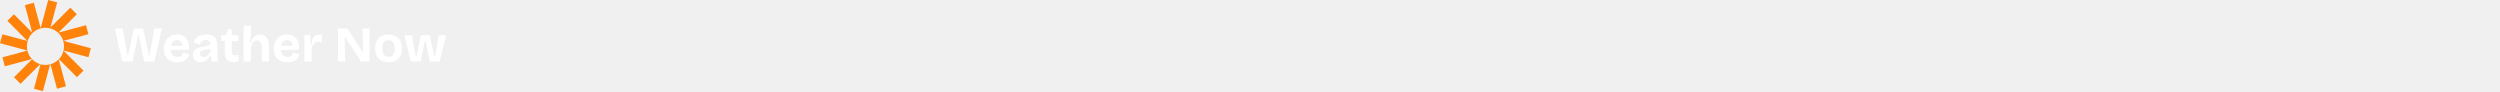
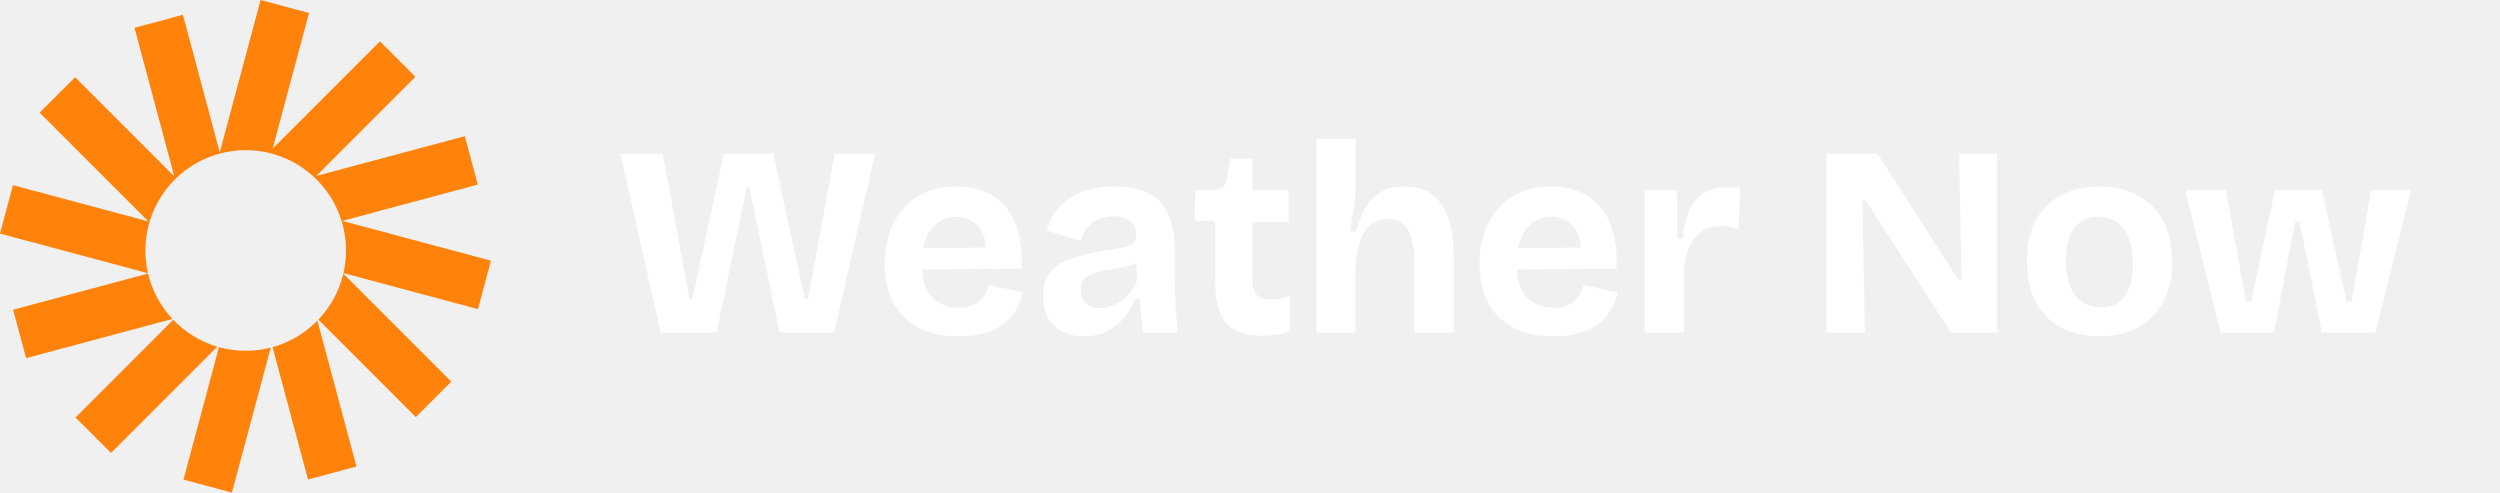
- <svg xmlns="http://www.w3.org/2000/svg" width="1097" height="40" viewBox="0 0 1097 40" fill="none">
-   <g clip-path="url(#clip0_118_589)">
+ <svg xmlns="http://www.w3.org/2000/svg" width="203" height="40" viewBox="0 0 203 40" fill="none">
+   <g clip-path="url(#clip0_202_336)">
    <path d="M25.093 1.054L21.16 0L17.845 12.37L14.853 1.202L10.92 2.256L14.153 14.322L6.1 6.269L3.221 9.148L12.054 17.981L1.054 15.034L0 18.967L12.019 22.187C11.881 21.593 11.808 20.975 11.808 20.34C11.808 15.842 15.454 12.196 19.952 12.196C24.449 12.196 28.095 15.842 28.095 20.34C28.095 20.971 28.023 21.586 27.888 22.176L38.81 25.102L39.864 21.169L27.798 17.936L38.798 14.989L37.744 11.056L25.678 14.289L33.731 6.236L30.852 3.357L22.142 12.067L25.093 1.054Z" fill="#FF820A" />
    <path d="M27.877 22.221C27.54 23.647 26.828 24.928 25.851 25.954L33.764 33.867L36.643 30.988L27.877 22.221Z" fill="#FF820A" />
    <path d="M25.771 26.037C24.782 27.046 23.533 27.8 22.132 28.188L25.012 38.934L28.945 37.88L25.771 26.037Z" fill="#FF820A" />
    <path d="M21.985 28.227C21.335 28.395 20.654 28.483 19.952 28.483C19.2 28.483 18.471 28.381 17.78 28.19L14.898 38.946L18.831 40L21.985 28.227Z" fill="#FF820A" />
    <path d="M17.641 28.151C16.261 27.743 15.034 26.98 14.066 25.967L6.133 33.9L9.012 36.779L17.641 28.151Z" fill="#FF820A" />
-     <path d="M13.999 25.897C13.048 24.878 12.354 23.615 12.024 22.211L1.066 25.147L2.12 29.08L13.999 25.897Z" fill="#FF820A" />
-     <path d="M53.648 27L50.37 12.48H53.824L55.98 24.294H56.222L58.774 12.48H62.8L65.352 24.294H65.616L67.772 12.48H71.05L67.728 27H63.306L60.842 15.186H60.644L58.18 27H53.648ZM77.846 27.308C76.893 27.308 76.042 27.176 75.294 26.912C74.561 26.648 73.938 26.267 73.424 25.768C72.911 25.269 72.515 24.653 72.236 23.92C71.972 23.187 71.84 22.358 71.84 21.434C71.84 20.525 71.965 19.689 72.214 18.926C72.478 18.149 72.86 17.481 73.358 16.924C73.857 16.352 74.466 15.912 75.184 15.604C75.903 15.296 76.717 15.142 77.626 15.142C78.506 15.142 79.291 15.289 79.98 15.582C80.67 15.861 81.242 16.286 81.696 16.858C82.166 17.43 82.503 18.134 82.708 18.97C82.928 19.791 83.009 20.737 82.95 21.808L73.886 21.896V20.158L81.124 20.092L80.002 20.972C80.105 20.195 80.054 19.557 79.848 19.058C79.643 18.559 79.342 18.193 78.946 17.958C78.565 17.723 78.14 17.606 77.67 17.606C77.113 17.606 76.622 17.753 76.196 18.046C75.771 18.339 75.441 18.772 75.206 19.344C74.972 19.901 74.854 20.576 74.854 21.368C74.854 22.615 75.126 23.531 75.668 24.118C76.226 24.705 76.952 24.998 77.846 24.998C78.257 24.998 78.602 24.947 78.88 24.844C79.174 24.727 79.408 24.58 79.584 24.404C79.775 24.228 79.922 24.03 80.024 23.81C80.142 23.59 80.237 23.37 80.31 23.15L83.06 23.744C82.928 24.287 82.73 24.778 82.466 25.218C82.217 25.643 81.88 26.017 81.454 26.34C81.029 26.648 80.516 26.883 79.914 27.044C79.328 27.22 78.638 27.308 77.846 27.308ZM87.989 27.308C87.344 27.308 86.772 27.183 86.273 26.934C85.774 26.67 85.386 26.296 85.107 25.812C84.828 25.328 84.689 24.727 84.689 24.008C84.689 23.377 84.806 22.849 85.041 22.424C85.29 21.999 85.65 21.654 86.119 21.39C86.588 21.126 87.168 20.906 87.857 20.73C88.546 20.554 89.331 20.4 90.211 20.268C90.68 20.195 91.062 20.129 91.355 20.07C91.663 19.997 91.89 19.887 92.037 19.74C92.184 19.579 92.257 19.351 92.257 19.058C92.257 18.647 92.11 18.295 91.817 18.002C91.524 17.709 91.062 17.562 90.431 17.562C90.006 17.562 89.61 17.635 89.243 17.782C88.891 17.929 88.583 18.149 88.319 18.442C88.07 18.735 87.886 19.109 87.769 19.564L84.975 18.706C85.151 18.105 85.4 17.584 85.723 17.144C86.06 16.704 86.464 16.337 86.933 16.044C87.402 15.736 87.938 15.509 88.539 15.362C89.14 15.215 89.793 15.142 90.497 15.142C91.626 15.142 92.543 15.325 93.247 15.692C93.966 16.044 94.501 16.601 94.853 17.364C95.205 18.112 95.381 19.08 95.381 20.268V22.248C95.381 22.761 95.388 23.282 95.403 23.81C95.432 24.338 95.462 24.873 95.491 25.416C95.535 25.944 95.579 26.472 95.623 27H92.829C92.77 26.633 92.712 26.215 92.653 25.746C92.609 25.262 92.572 24.778 92.543 24.294H92.147C91.942 24.851 91.648 25.357 91.267 25.812C90.886 26.267 90.416 26.633 89.859 26.912C89.316 27.176 88.693 27.308 87.989 27.308ZM89.331 25.02C89.61 25.02 89.888 24.969 90.167 24.866C90.46 24.763 90.739 24.624 91.003 24.448C91.282 24.257 91.531 24.023 91.751 23.744C91.986 23.465 92.176 23.15 92.323 22.798L92.279 20.95L92.785 21.06C92.521 21.251 92.213 21.405 91.861 21.522C91.509 21.625 91.142 21.705 90.761 21.764C90.394 21.823 90.028 21.889 89.661 21.962C89.294 22.035 88.964 22.131 88.671 22.248C88.392 22.365 88.165 22.527 87.989 22.732C87.828 22.923 87.747 23.194 87.747 23.546C87.747 24.001 87.894 24.36 88.187 24.624C88.48 24.888 88.862 25.02 89.331 25.02ZM102.442 27.264C101.151 27.264 100.198 26.927 99.582 26.252C98.981 25.563 98.68 24.47 98.68 22.974V17.936H97.008L97.052 15.45H98.218C98.673 15.45 99.01 15.384 99.23 15.252C99.45 15.12 99.582 14.878 99.626 14.526L99.912 12.876H101.716V15.45H104.642V18.024H101.716V22.842C101.716 23.37 101.841 23.751 102.09 23.986C102.339 24.221 102.721 24.338 103.234 24.338C103.513 24.338 103.777 24.309 104.026 24.25C104.29 24.191 104.517 24.096 104.708 23.964V26.912C104.253 27.059 103.835 27.154 103.454 27.198C103.073 27.242 102.735 27.264 102.442 27.264ZM106.896 27V19.74V11.27H110.086V14.878C110.086 15.171 110.072 15.479 110.042 15.802C110.028 16.125 109.991 16.455 109.932 16.792C109.888 17.115 109.837 17.445 109.778 17.782C109.734 18.119 109.683 18.457 109.624 18.794H110.108C110.314 18.046 110.57 17.401 110.878 16.858C111.201 16.315 111.612 15.897 112.11 15.604C112.609 15.296 113.24 15.142 114.002 15.142C115.352 15.142 116.364 15.619 117.038 16.572C117.713 17.511 118.05 18.955 118.05 20.906V27H114.86V21.39C114.86 20.158 114.677 19.249 114.31 18.662C113.958 18.061 113.423 17.76 112.704 17.76C112.118 17.76 111.634 17.936 111.252 18.288C110.871 18.64 110.585 19.117 110.394 19.718C110.204 20.305 110.094 20.965 110.064 21.698V27H106.896ZM126.143 27.308C125.19 27.308 124.339 27.176 123.591 26.912C122.858 26.648 122.234 26.267 121.721 25.768C121.208 25.269 120.812 24.653 120.533 23.92C120.269 23.187 120.137 22.358 120.137 21.434C120.137 20.525 120.262 19.689 120.511 18.926C120.775 18.149 121.156 17.481 121.655 16.924C122.154 16.352 122.762 15.912 123.481 15.604C124.2 15.296 125.014 15.142 125.923 15.142C126.803 15.142 127.588 15.289 128.277 15.582C128.966 15.861 129.538 16.286 129.993 16.858C130.462 17.43 130.8 18.134 131.005 18.97C131.225 19.791 131.306 20.737 131.247 21.808L122.183 21.896V20.158L129.421 20.092L128.299 20.972C128.402 20.195 128.35 19.557 128.145 19.058C127.94 18.559 127.639 18.193 127.243 17.958C126.862 17.723 126.436 17.606 125.967 17.606C125.41 17.606 124.918 17.753 124.493 18.046C124.068 18.339 123.738 18.772 123.503 19.344C123.268 19.901 123.151 20.576 123.151 21.368C123.151 22.615 123.422 23.531 123.965 24.118C124.522 24.705 125.248 24.998 126.143 24.998C126.554 24.998 126.898 24.947 127.177 24.844C127.47 24.727 127.705 24.58 127.881 24.404C128.072 24.228 128.218 24.03 128.321 23.81C128.438 23.59 128.534 23.37 128.607 23.15L131.357 23.744C131.225 24.287 131.027 24.778 130.763 25.218C130.514 25.643 130.176 26.017 129.751 26.34C129.326 26.648 128.812 26.883 128.211 27.044C127.624 27.22 126.935 27.308 126.143 27.308ZM133.558 27V21.412V15.45H136.176L136.198 19.388H136.616C136.734 18.405 136.932 17.606 137.21 16.99C137.504 16.374 137.907 15.919 138.42 15.626C138.934 15.333 139.572 15.186 140.334 15.186C140.466 15.186 140.606 15.193 140.752 15.208C140.914 15.208 141.097 15.23 141.302 15.274L141.17 18.64C140.95 18.537 140.708 18.464 140.444 18.42C140.18 18.376 139.946 18.354 139.74 18.354C139.168 18.354 138.677 18.486 138.266 18.75C137.856 19.014 137.518 19.395 137.254 19.894C137.005 20.378 136.836 20.972 136.748 21.676V27H133.558ZM148.322 27V12.48H152.458L159.036 22.754H159.278L159.08 12.48H162.16V27H158.42L151.468 16.242H151.226L151.424 27H148.322ZM170.462 27.308C169.304 27.308 168.284 27.081 167.404 26.626C166.524 26.157 165.835 25.475 165.336 24.58C164.838 23.671 164.588 22.541 164.588 21.192C164.588 19.843 164.838 18.721 165.336 17.826C165.85 16.931 166.546 16.264 167.426 15.824C168.321 15.369 169.333 15.142 170.462 15.142C171.621 15.142 172.64 15.369 173.52 15.824C174.415 16.279 175.112 16.961 175.61 17.87C176.124 18.765 176.38 19.887 176.38 21.236C176.38 22.6 176.116 23.737 175.588 24.646C175.075 25.541 174.371 26.208 173.476 26.648C172.596 27.088 171.592 27.308 170.462 27.308ZM170.572 24.954C171.144 24.954 171.621 24.822 172.002 24.558C172.398 24.294 172.692 23.898 172.882 23.37C173.088 22.827 173.19 22.175 173.19 21.412C173.19 20.605 173.08 19.923 172.86 19.366C172.655 18.794 172.347 18.361 171.936 18.068C171.526 17.76 171.005 17.606 170.374 17.606C169.832 17.606 169.362 17.738 168.966 18.002C168.57 18.251 168.27 18.647 168.064 19.19C167.859 19.718 167.756 20.371 167.756 21.148C167.756 22.395 168.006 23.341 168.504 23.986C169.003 24.631 169.692 24.954 170.572 24.954ZM180.306 27L177.446 15.45H180.746L182.374 24.492H182.792L184.728 15.45H188.534L190.536 24.492H190.954L192.538 15.45H195.772L192.89 27H188.534L186.73 18.024H186.356L184.64 27H180.306Z" fill="white" />
+     <path d="M13.999 25.897C13.048 24.878 12.354 23.614 12.024 22.211L1.066 25.147L2.12 29.08L13.999 25.897Z" fill="#FF820A" />
+     <path d="M53.648 27L50.37 12.48H53.824L55.98 24.294H56.222L58.774 12.48H62.8L65.352 24.294H65.616L67.772 12.48H71.05L67.728 27H63.306L60.842 15.186H60.644L58.18 27H53.648ZM77.846 27.308C76.893 27.308 76.042 27.176 75.294 26.912C74.561 26.648 73.938 26.267 73.424 25.768C72.911 25.269 72.515 24.653 72.236 23.92C71.972 23.187 71.84 22.358 71.84 21.434C71.84 20.525 71.965 19.689 72.214 18.926C72.478 18.149 72.859 17.481 73.358 16.924C73.857 16.352 74.466 15.912 75.184 15.604C75.903 15.296 76.717 15.142 77.626 15.142C78.506 15.142 79.291 15.289 79.98 15.582C80.669 15.861 81.242 16.286 81.696 16.858C82.165 17.43 82.503 18.134 82.708 18.97C82.928 19.791 83.009 20.737 82.95 21.808L73.886 21.896V20.158L81.124 20.092L80.002 20.972C80.105 20.195 80.053 19.557 79.848 19.058C79.643 18.559 79.342 18.193 78.946 17.958C78.565 17.723 78.139 17.606 77.67 17.606C77.113 17.606 76.621 17.753 76.196 18.046C75.771 18.339 75.441 18.772 75.206 19.344C74.972 19.901 74.854 20.576 74.854 21.368C74.854 22.615 75.126 23.531 75.668 24.118C76.225 24.705 76.951 24.998 77.846 24.998C78.257 24.998 78.602 24.947 78.88 24.844C79.174 24.727 79.408 24.58 79.584 24.404C79.775 24.228 79.921 24.03 80.024 23.81C80.141 23.59 80.237 23.37 80.31 23.15L83.06 23.744C82.928 24.287 82.73 24.778 82.466 25.218C82.217 25.643 81.879 26.017 81.454 26.34C81.029 26.648 80.516 26.883 79.914 27.044C79.328 27.22 78.638 27.308 77.846 27.308ZM87.989 27.308C87.344 27.308 86.772 27.183 86.273 26.934C85.774 26.67 85.385 26.296 85.107 25.812C84.828 25.328 84.689 24.727 84.689 24.008C84.689 23.377 84.806 22.849 85.041 22.424C85.29 21.999 85.65 21.654 86.119 21.39C86.588 21.126 87.168 20.906 87.857 20.73C88.546 20.554 89.331 20.4 90.211 20.268C90.68 20.195 91.061 20.129 91.355 20.07C91.663 19.997 91.89 19.887 92.037 19.74C92.183 19.579 92.257 19.351 92.257 19.058C92.257 18.647 92.11 18.295 91.817 18.002C91.523 17.709 91.061 17.562 90.431 17.562C90.005 17.562 89.609 17.635 89.243 17.782C88.891 17.929 88.583 18.149 88.319 18.442C88.07 18.735 87.886 19.109 87.769 19.564L84.975 18.706C85.151 18.105 85.4 17.584 85.723 17.144C86.06 16.704 86.463 16.337 86.933 16.044C87.402 15.736 87.938 15.509 88.539 15.362C89.14 15.215 89.793 15.142 90.497 15.142C91.626 15.142 92.543 15.325 93.247 15.692C93.966 16.044 94.501 16.601 94.853 17.364C95.205 18.112 95.381 19.08 95.381 20.268V22.248C95.381 22.761 95.388 23.282 95.403 23.81C95.432 24.338 95.462 24.873 95.491 25.416C95.535 25.944 95.579 26.472 95.623 27H92.829C92.77 26.633 92.712 26.215 92.653 25.746C92.609 25.262 92.572 24.778 92.543 24.294H92.147C91.942 24.851 91.648 25.357 91.267 25.812C90.885 26.267 90.416 26.633 89.859 26.912C89.316 27.176 88.693 27.308 87.989 27.308ZM89.331 25.02C89.609 25.02 89.888 24.969 90.167 24.866C90.46 24.763 90.739 24.624 91.003 24.448C91.281 24.257 91.531 24.023 91.751 23.744C91.986 23.465 92.176 23.15 92.323 22.798L92.279 20.95L92.785 21.06C92.521 21.251 92.213 21.405 91.861 21.522C91.509 21.625 91.142 21.705 90.761 21.764C90.394 21.823 90.028 21.889 89.661 21.962C89.294 22.035 88.964 22.131 88.671 22.248C88.392 22.365 88.165 22.527 87.989 22.732C87.828 22.923 87.747 23.194 87.747 23.546C87.747 24.001 87.894 24.36 88.187 24.624C88.48 24.888 88.862 25.02 89.331 25.02ZM102.442 27.264C101.151 27.264 100.198 26.927 99.582 26.252C98.981 25.563 98.68 24.47 98.68 22.974V17.936H97.008L97.052 15.45H98.218C98.673 15.45 99.01 15.384 99.23 15.252C99.45 15.12 99.582 14.878 99.626 14.526L99.912 12.876H101.716V15.45H104.642V18.024H101.716V22.842C101.716 23.37 101.841 23.751 102.09 23.986C102.339 24.221 102.721 24.338 103.234 24.338C103.513 24.338 103.777 24.309 104.026 24.25C104.29 24.191 104.517 24.096 104.708 23.964V26.912C104.253 27.059 103.835 27.154 103.454 27.198C103.073 27.242 102.735 27.264 102.442 27.264ZM106.896 27V19.74V11.27H110.086V14.878C110.086 15.171 110.071 15.479 110.042 15.802C110.027 16.125 109.991 16.455 109.932 16.792C109.888 17.115 109.837 17.445 109.778 17.782C109.734 18.119 109.683 18.457 109.624 18.794H110.108C110.313 18.046 110.57 17.401 110.878 16.858C111.201 16.315 111.611 15.897 112.11 15.604C112.609 15.296 113.239 15.142 114.002 15.142C115.351 15.142 116.363 15.619 117.038 16.572C117.713 17.511 118.05 18.955 118.05 20.906V27H114.86V21.39C114.86 20.158 114.677 19.249 114.31 18.662C113.958 18.061 113.423 17.76 112.704 17.76C112.117 17.76 111.633 17.936 111.252 18.288C110.871 18.64 110.585 19.117 110.394 19.718C110.203 20.305 110.093 20.965 110.064 21.698V27H106.896ZM126.143 27.308C125.19 27.308 124.339 27.176 123.591 26.912C122.858 26.648 122.234 26.267 121.721 25.768C121.208 25.269 120.812 24.653 120.533 23.92C120.269 23.187 120.137 22.358 120.137 21.434C120.137 20.525 120.262 19.689 120.511 18.926C120.775 18.149 121.156 17.481 121.655 16.924C122.154 16.352 122.762 15.912 123.481 15.604C124.2 15.296 125.014 15.142 125.923 15.142C126.803 15.142 127.588 15.289 128.277 15.582C128.966 15.861 129.538 16.286 129.993 16.858C130.462 17.43 130.8 18.134 131.005 18.97C131.225 19.791 131.306 20.737 131.247 21.808L122.183 21.896V20.158L129.421 20.092L128.299 20.972C128.402 20.195 128.35 19.557 128.145 19.058C127.94 18.559 127.639 18.193 127.243 17.958C126.862 17.723 126.436 17.606 125.967 17.606C125.41 17.606 124.918 17.753 124.493 18.046C124.068 18.339 123.738 18.772 123.503 19.344C123.268 19.901 123.151 20.576 123.151 21.368C123.151 22.615 123.422 23.531 123.965 24.118C124.522 24.705 125.248 24.998 126.143 24.998C126.554 24.998 126.898 24.947 127.177 24.844C127.47 24.727 127.705 24.58 127.881 24.404C128.072 24.228 128.218 24.03 128.321 23.81C128.438 23.59 128.534 23.37 128.607 23.15L131.357 23.744C131.225 24.287 131.027 24.778 130.763 25.218C130.514 25.643 130.176 26.017 129.751 26.34C129.326 26.648 128.812 26.883 128.211 27.044C127.624 27.22 126.935 27.308 126.143 27.308ZM133.558 27V21.412V15.45H136.176L136.198 19.388H136.616C136.734 18.405 136.932 17.606 137.21 16.99C137.504 16.374 137.907 15.919 138.42 15.626C138.934 15.333 139.572 15.186 140.334 15.186C140.466 15.186 140.606 15.193 140.752 15.208C140.914 15.208 141.097 15.23 141.302 15.274L141.17 18.64C140.95 18.537 140.708 18.464 140.444 18.42C140.18 18.376 139.946 18.354 139.74 18.354C139.168 18.354 138.677 18.486 138.266 18.75C137.856 19.014 137.518 19.395 137.254 19.894C137.005 20.378 136.836 20.972 136.748 21.676V27H133.558ZM148.322 27V12.48H152.458L159.036 22.754H159.278L159.08 12.48H162.16V27H158.42L151.468 16.242H151.226L151.424 27H148.322ZM170.462 27.308C169.304 27.308 168.284 27.081 167.404 26.626C166.524 26.157 165.835 25.475 165.336 24.58C164.838 23.671 164.588 22.541 164.588 21.192C164.588 19.843 164.838 18.721 165.336 17.826C165.85 16.931 166.546 16.264 167.426 15.824C168.321 15.369 169.333 15.142 170.462 15.142C171.621 15.142 172.64 15.369 173.52 15.824C174.415 16.279 175.112 16.961 175.61 17.87C176.124 18.765 176.38 19.887 176.38 21.236C176.38 22.6 176.116 23.737 175.588 24.646C175.075 25.541 174.371 26.208 173.476 26.648C172.596 27.088 171.592 27.308 170.462 27.308ZM170.572 24.954C171.144 24.954 171.621 24.822 172.002 24.558C172.398 24.294 172.692 23.898 172.882 23.37C173.088 22.827 173.19 22.175 173.19 21.412C173.19 20.605 173.08 19.923 172.86 19.366C172.655 18.794 172.347 18.361 171.936 18.068C171.526 17.76 171.005 17.606 170.374 17.606C169.832 17.606 169.362 17.738 168.966 18.002C168.57 18.251 168.27 18.647 168.064 19.19C167.859 19.718 167.756 20.371 167.756 21.148C167.756 22.395 168.006 23.341 168.504 23.986C169.003 24.631 169.692 24.954 170.572 24.954ZM180.306 27L177.446 15.45H180.746L182.374 24.492H182.792L184.728 15.45H188.534L190.536 24.492H190.954L192.538 15.45H195.772L192.89 27H188.534L186.73 18.024H186.356L184.64 27H180.306Z" fill="white" />
  </g>
  <defs>
-     <clipPath id="clip0_118_589">
-       <rect width="1097" height="40" fill="white" />
+     <clipPath id="clip0_202_336">
+       <rect width="203" height="40" fill="white" />
    </clipPath>
  </defs>
</svg>
